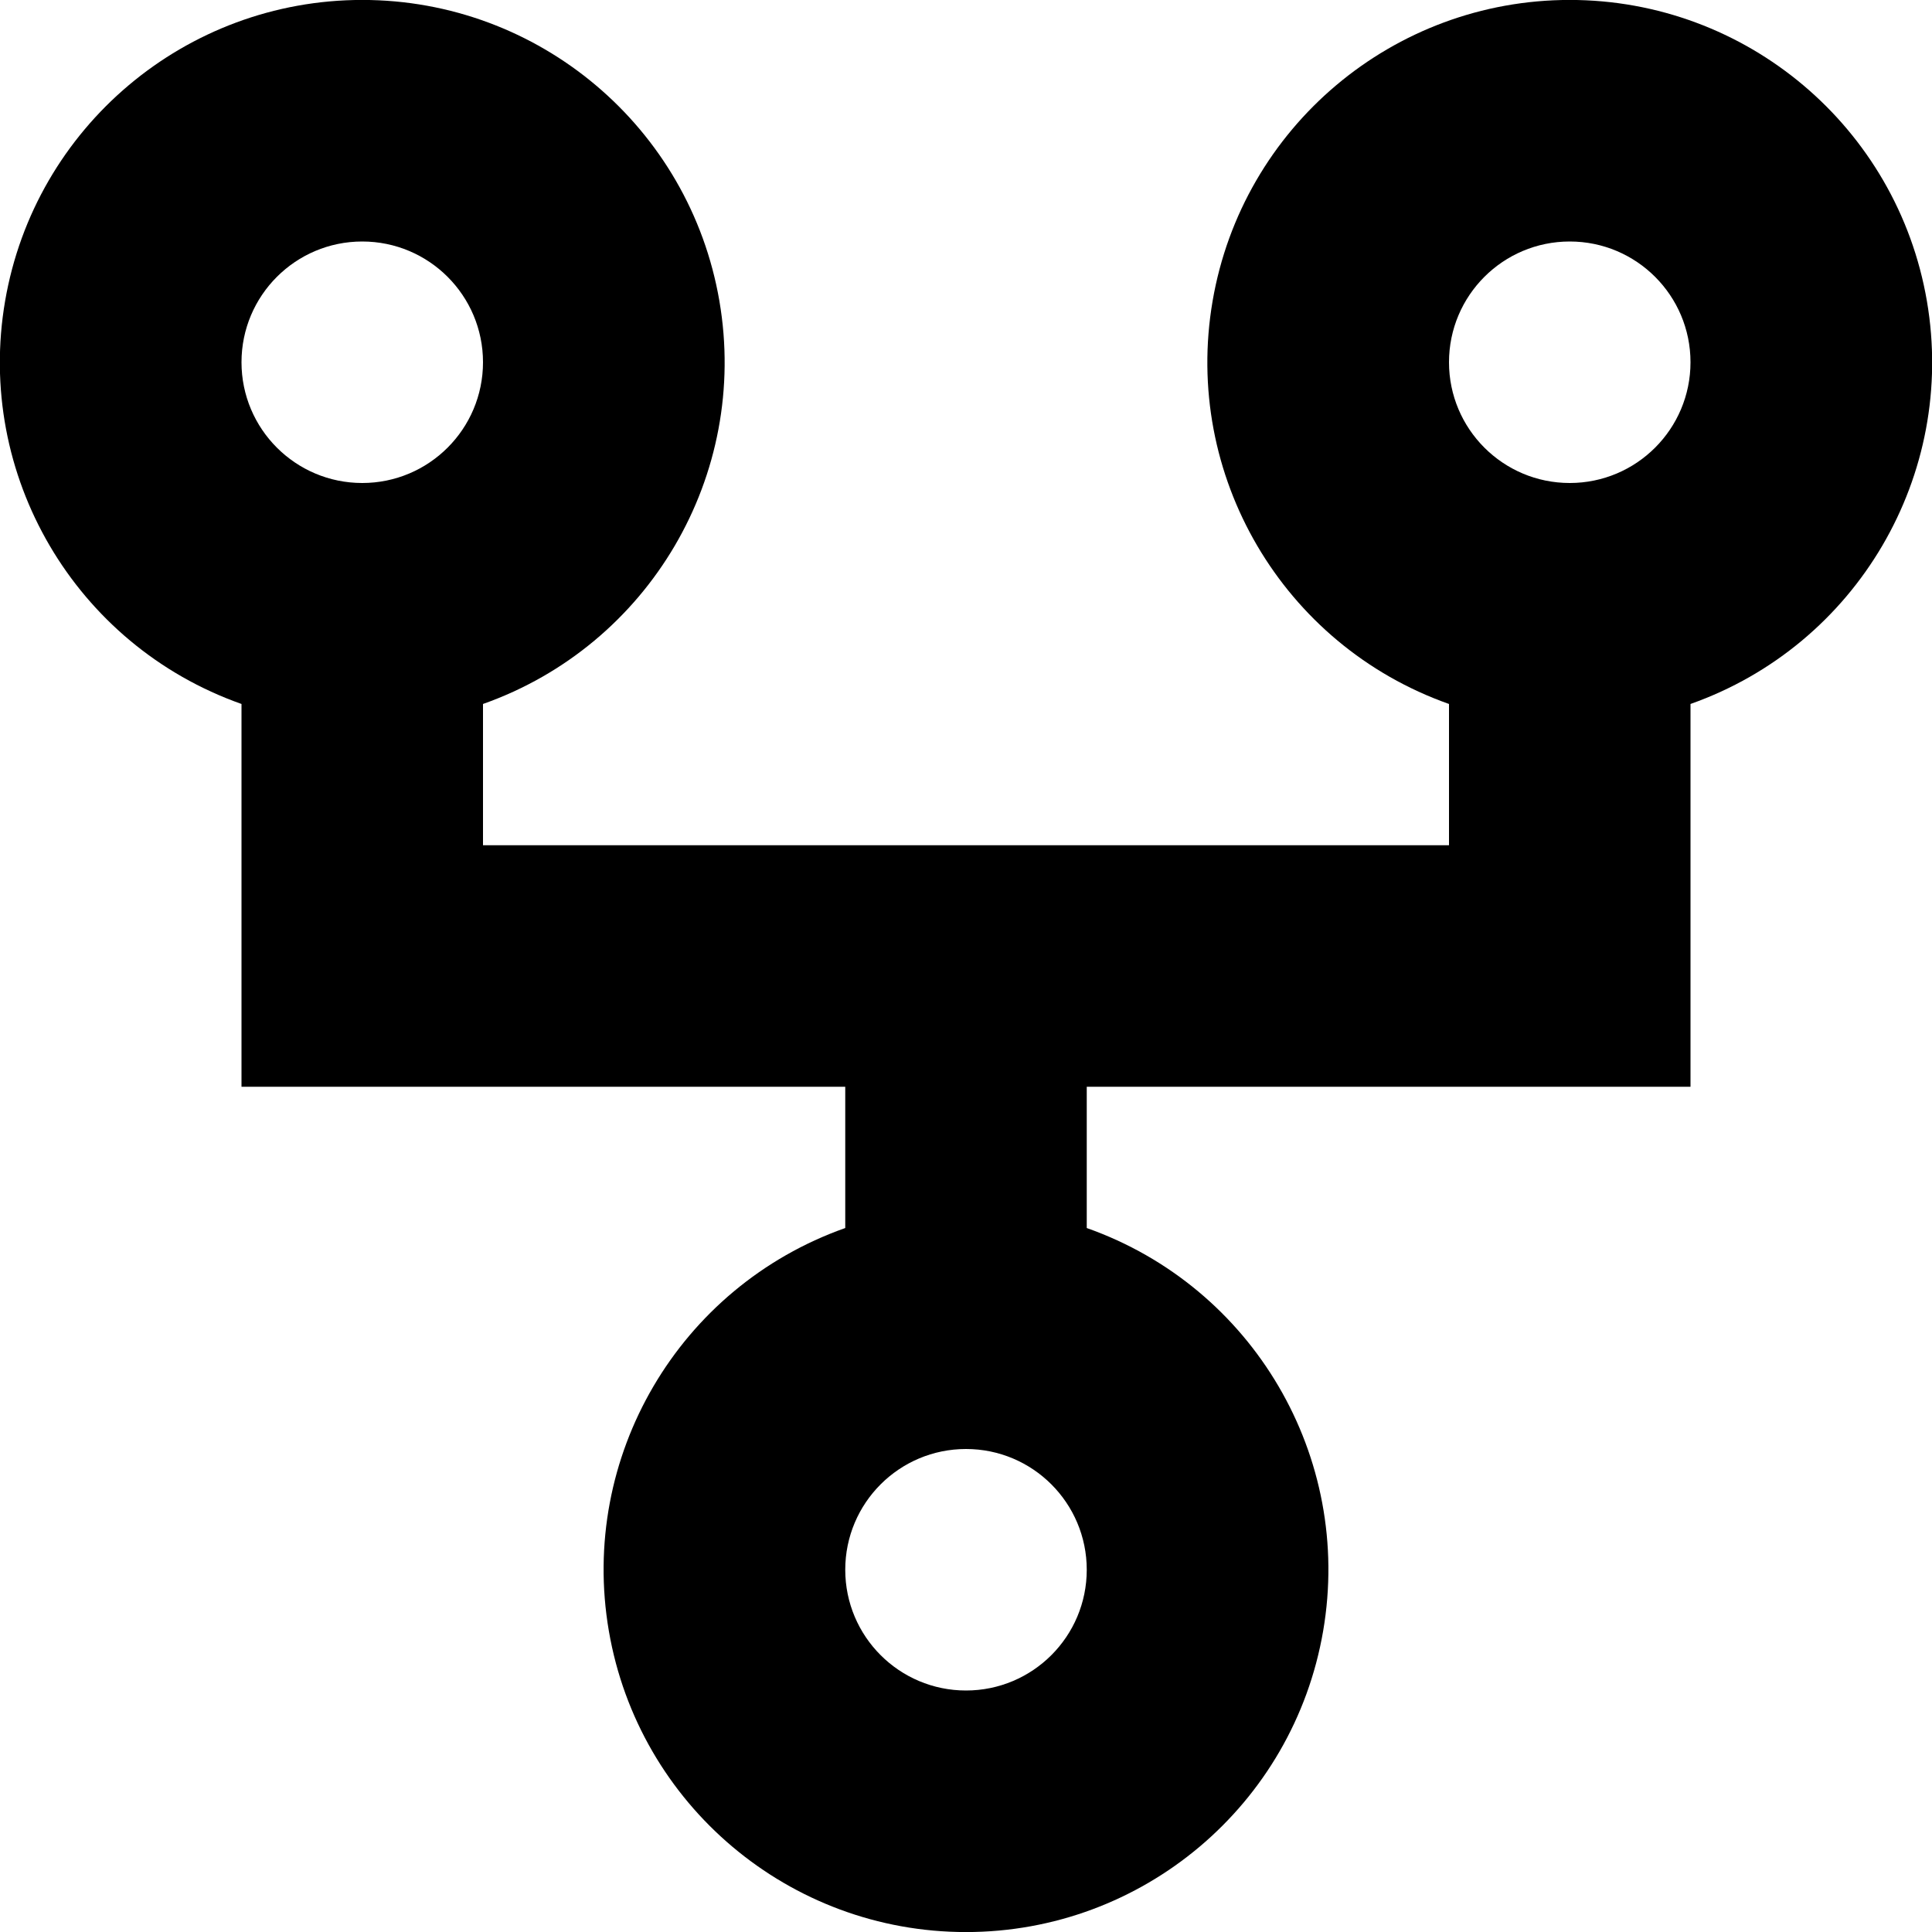
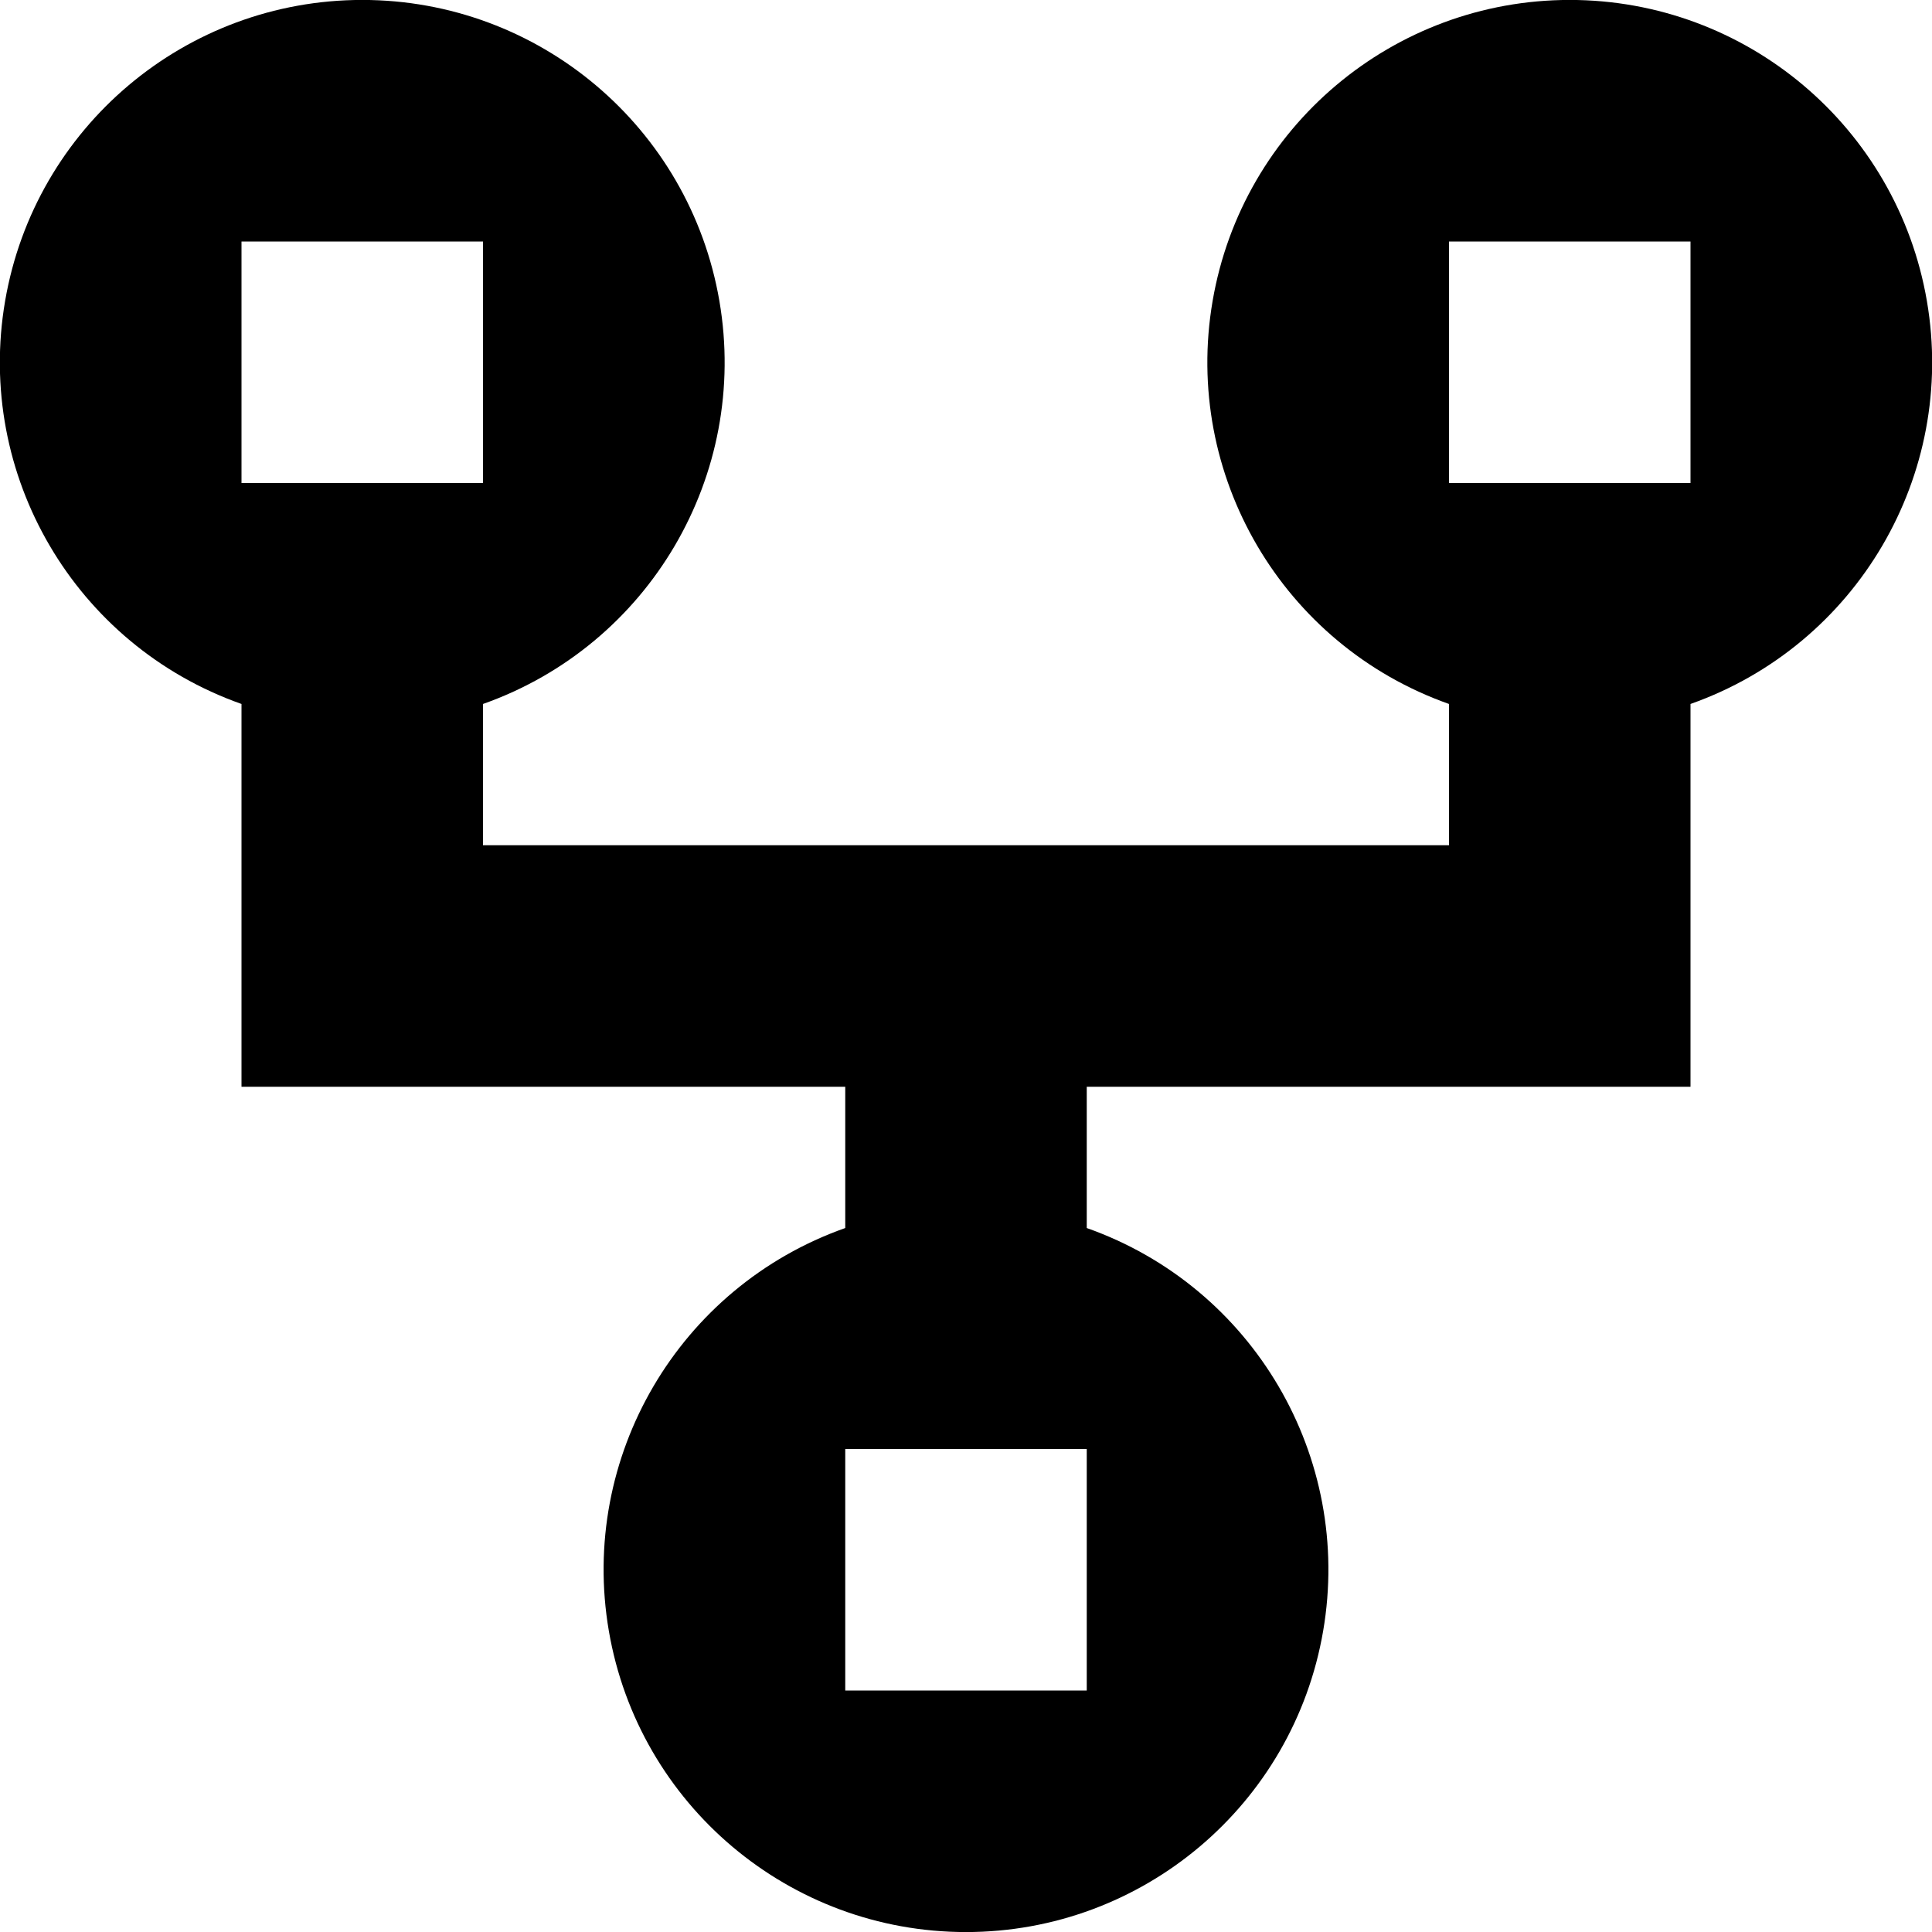
<svg xmlns="http://www.w3.org/2000/svg" width="16" height="16" viewBox="0 0 16 16">
-   <path d="M12 5.83a3.001 3.001 0 1 1 2 0V9H9v1.17a3.001 3.001 0 1 1-2 0V9H2V5.83a3.001 3.001 0 1 1 2 0V7h8V5.83zM8 12a1 1 0 1 0 0 2 1 1 0 0 0 0-2zM3 2a1 1 0 1 0 0 2 1 1 0 0 0 0-2zm10 0a1 1 0 1 0 0 2 1 1 0 0 0 0-2z" fill-rule="evenodd" />
+   <path d="M12 5.83a3.001 3.001 0 1 1 2 0V9H9v1.17a3.001 3.001 0 1 1-2 0V9H2V5.83a3.001 3.001 0 1 1 2 0V7h8V5.83zM7 12v2h2v-2H7zM2 2v2h2V2H2zm10 0v2h2V2h-2z" fill-rule="evenodd" />
</svg>
